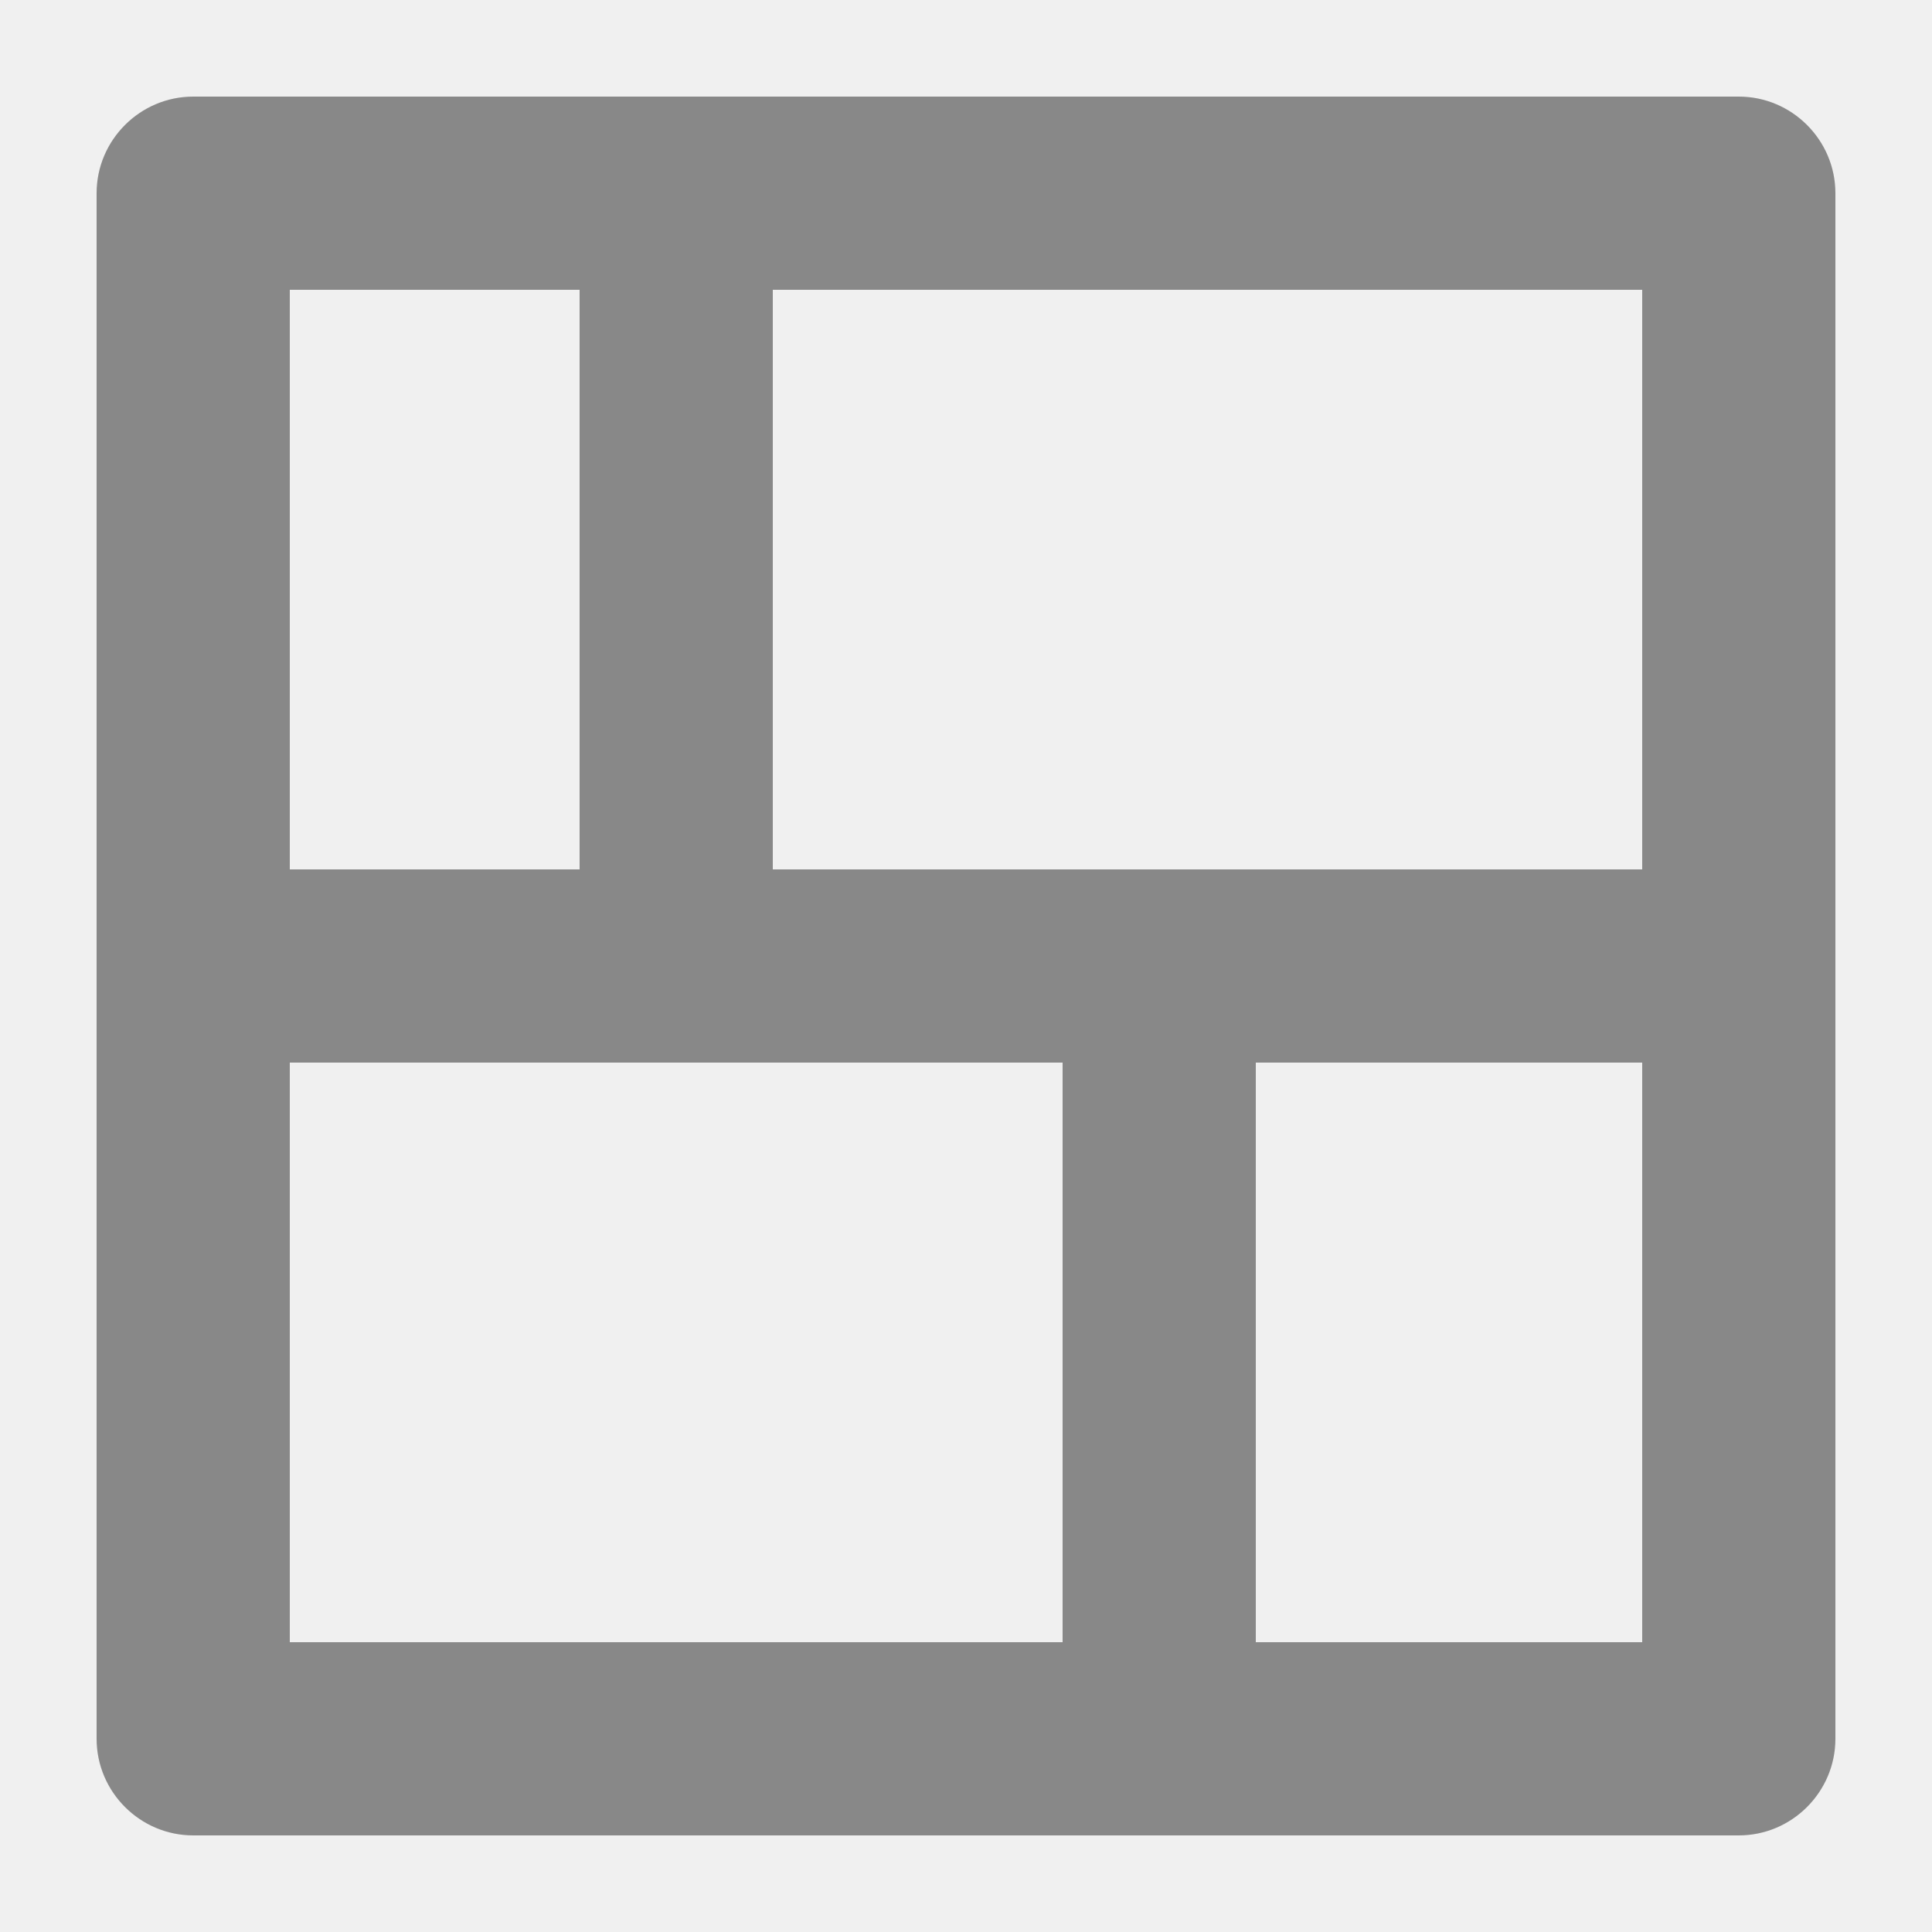
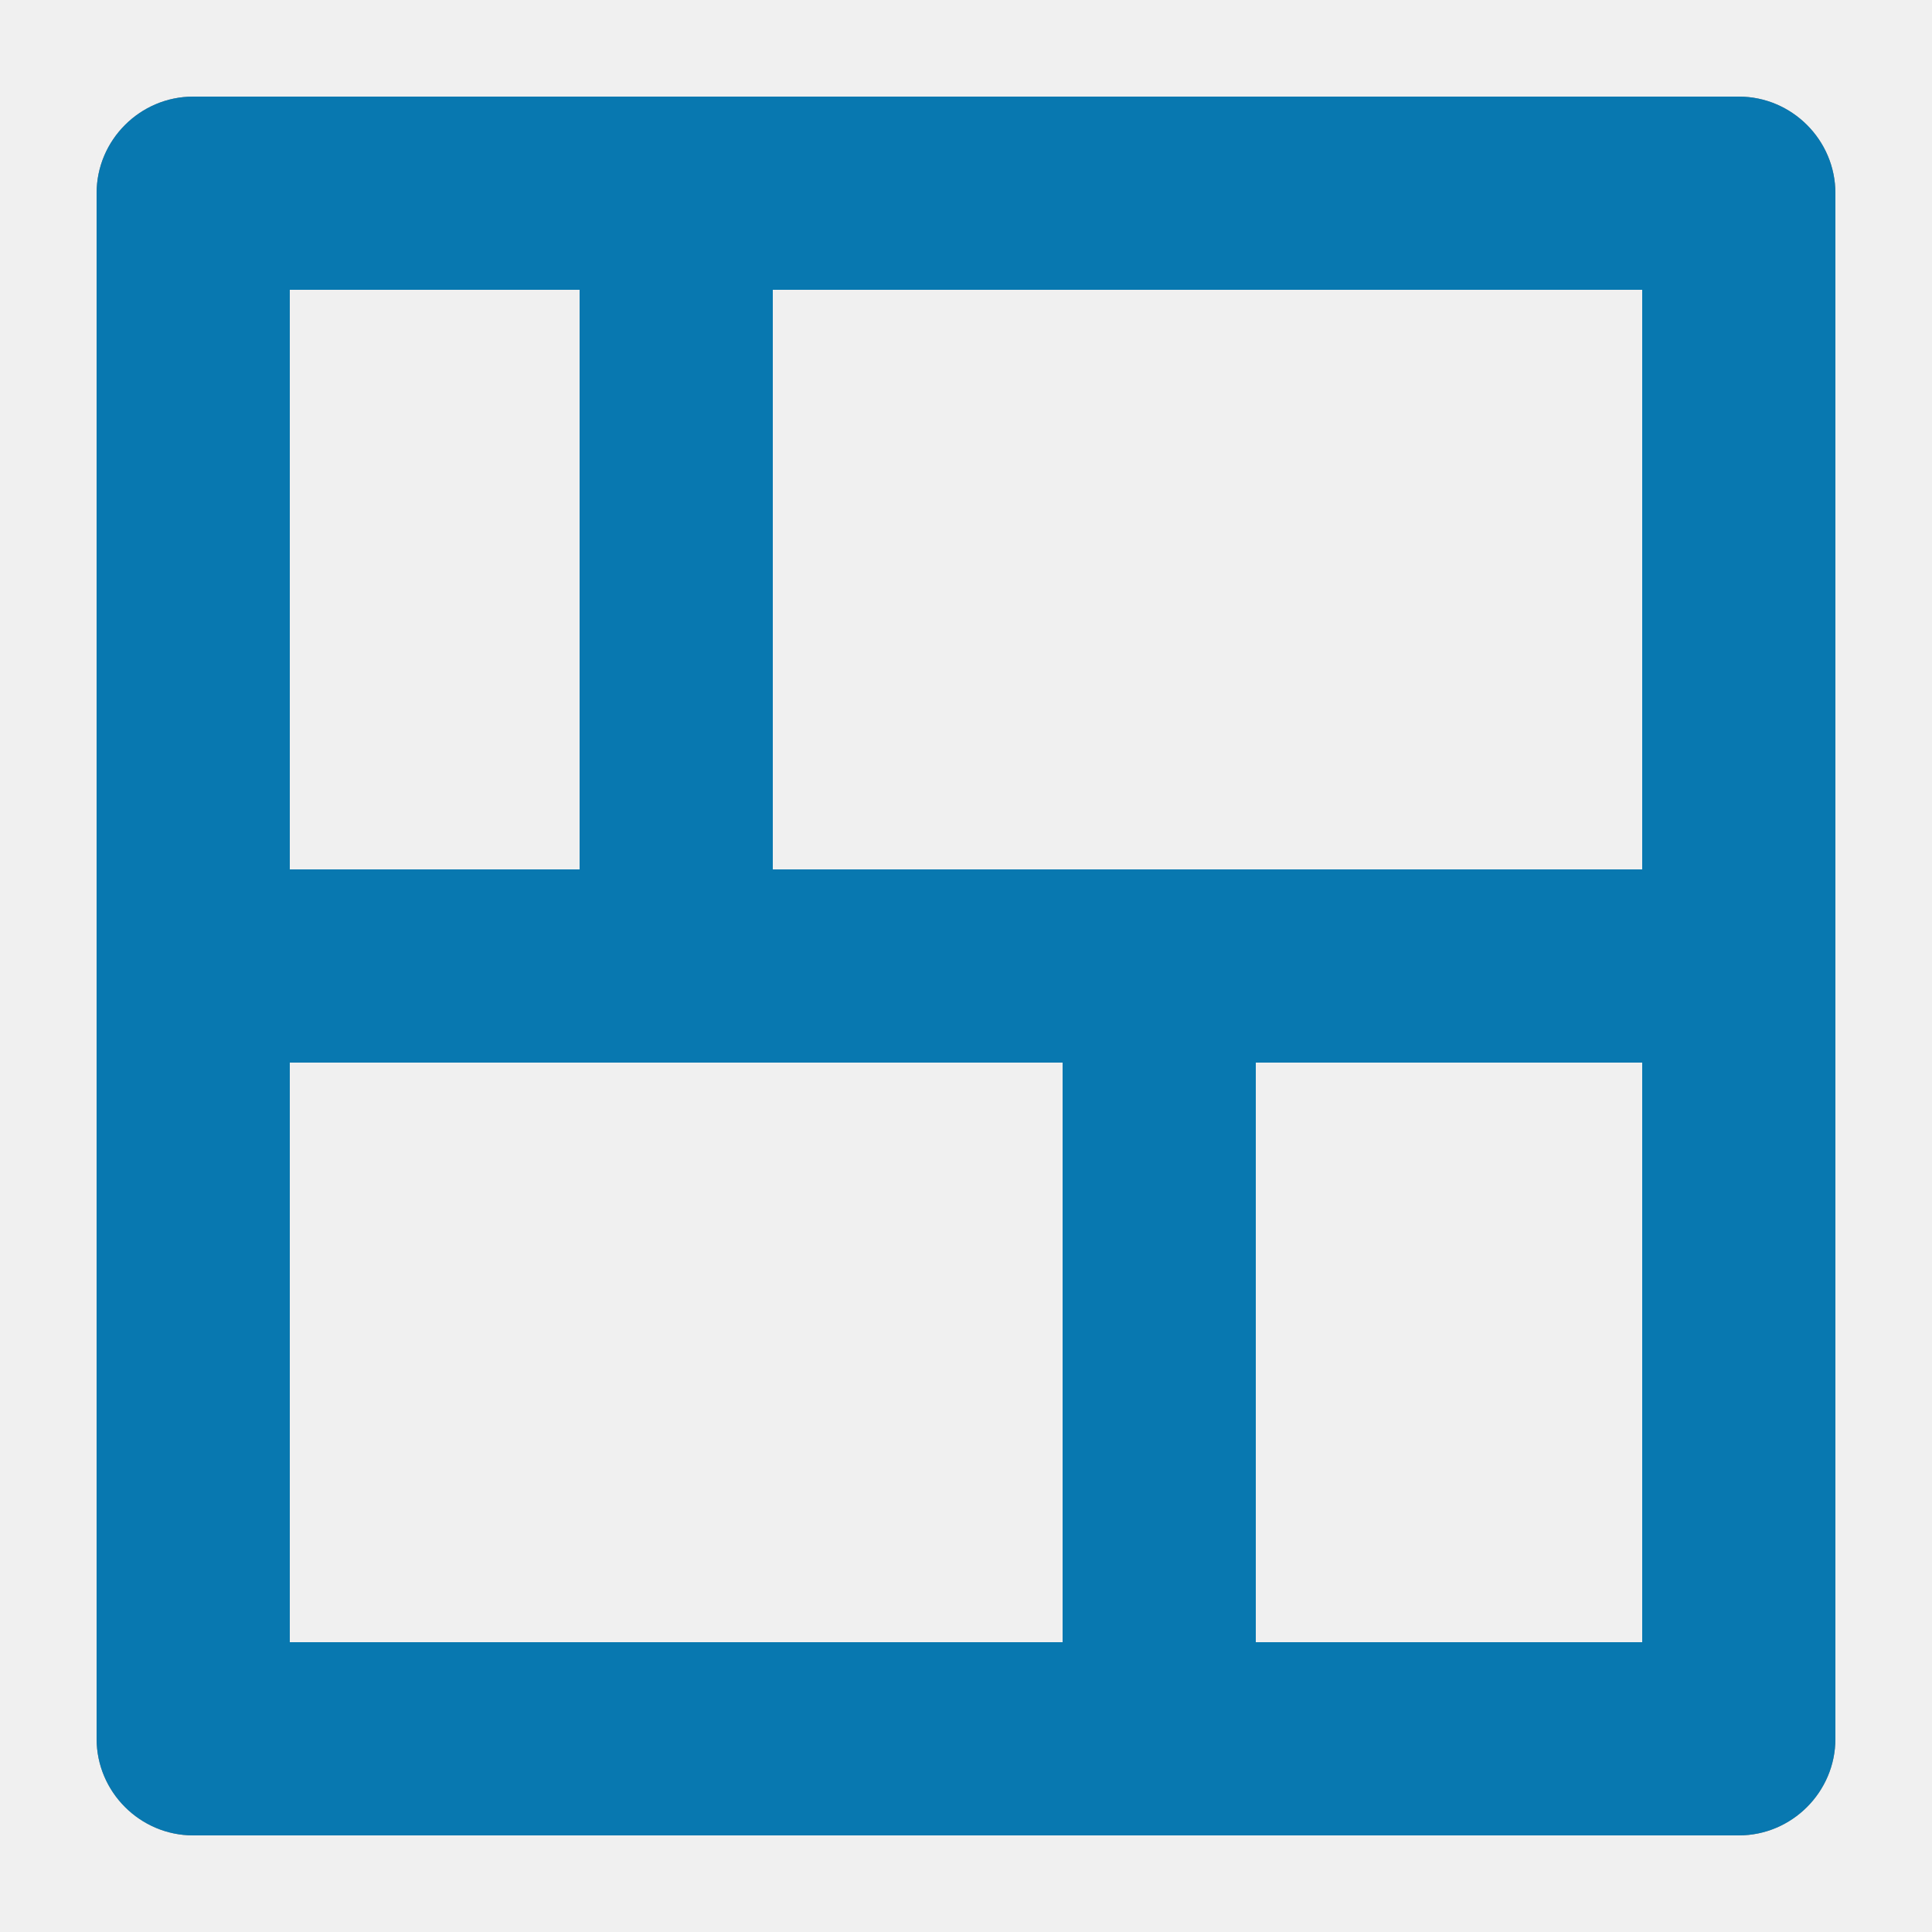
<svg xmlns="http://www.w3.org/2000/svg" width="20" height="20" viewBox="0 0 20 20" fill="none">
  <path fill-rule="evenodd" clip-rule="evenodd" d="M1 18V2c0-.55.45-1 1-1h16c.55 0 1 .45 1 1v16c0 .55-.45 1-1 1H2c-.55 0-1-.45-1-1zm10-7H3v6h8v-6zM6 3H3v6h3V3zm11 8h-4v6h4v-6zm0-8H8v6h9V3z" fill="#888" />
-   <mask id="a" maskUnits="userSpaceOnUse" x="1" y="1" width="18" height="18">
+   <mask id="mask1" maskUnits="userSpaceOnUse" x="1" y="1" width="18" height="18">
    <path fill-rule="evenodd" clip-rule="evenodd" d="M1 18V2c0-.55.45-1 1-1h16c.55 0 1 .45 1 1v16c0 .55-.45 1-1 1H2c-.55 0-1-.45-1-1zm10-7H3v6h8v-6zM6 3H3v6h3V3zm11 8h-4v6h4v-6zm0-8H8v6h9V3z" fill="#fff" />
  </mask>
-   <path transform="rotate(-90 -.241 20.816)" fill="#0878B0" d="M-.241 20.816h21.846v20.765H-.241z" mask="url(#a)" />
+   <g mask="url(#mask1)">
+     <path fill="#0878B0" d="M-.242 20.816V-1.03h20.765v21.846z" />
+   </g>
</svg>
